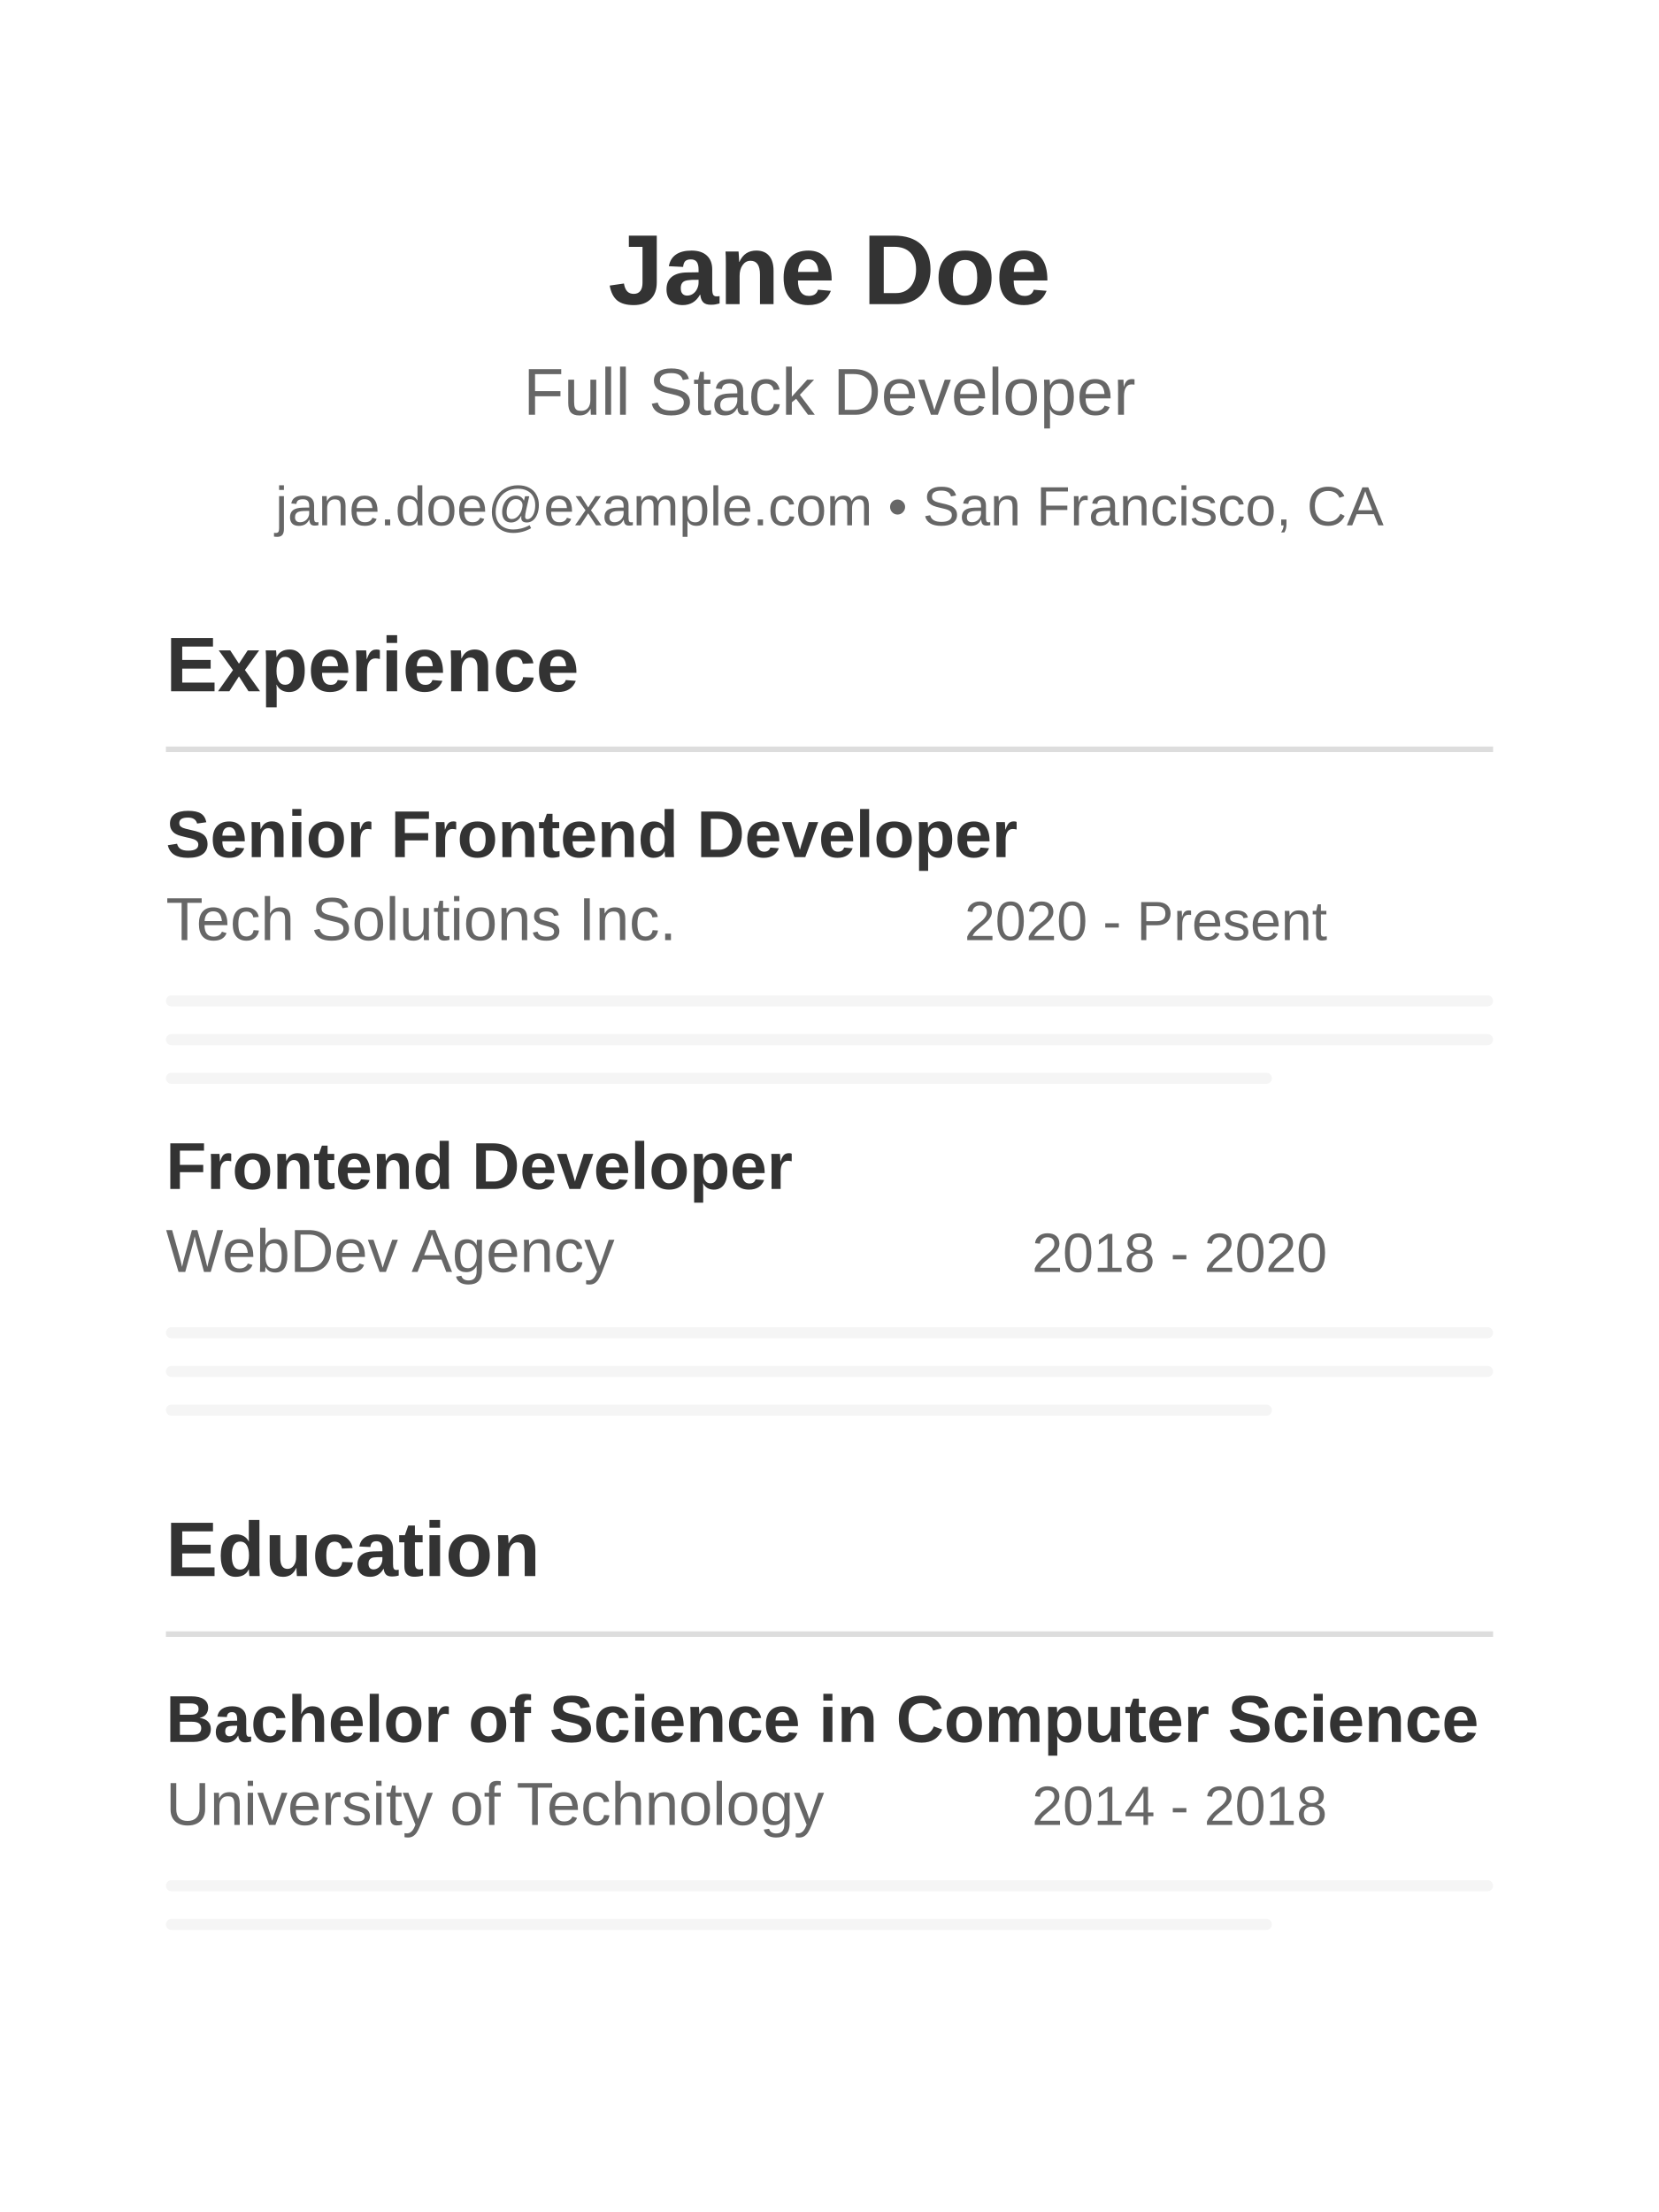
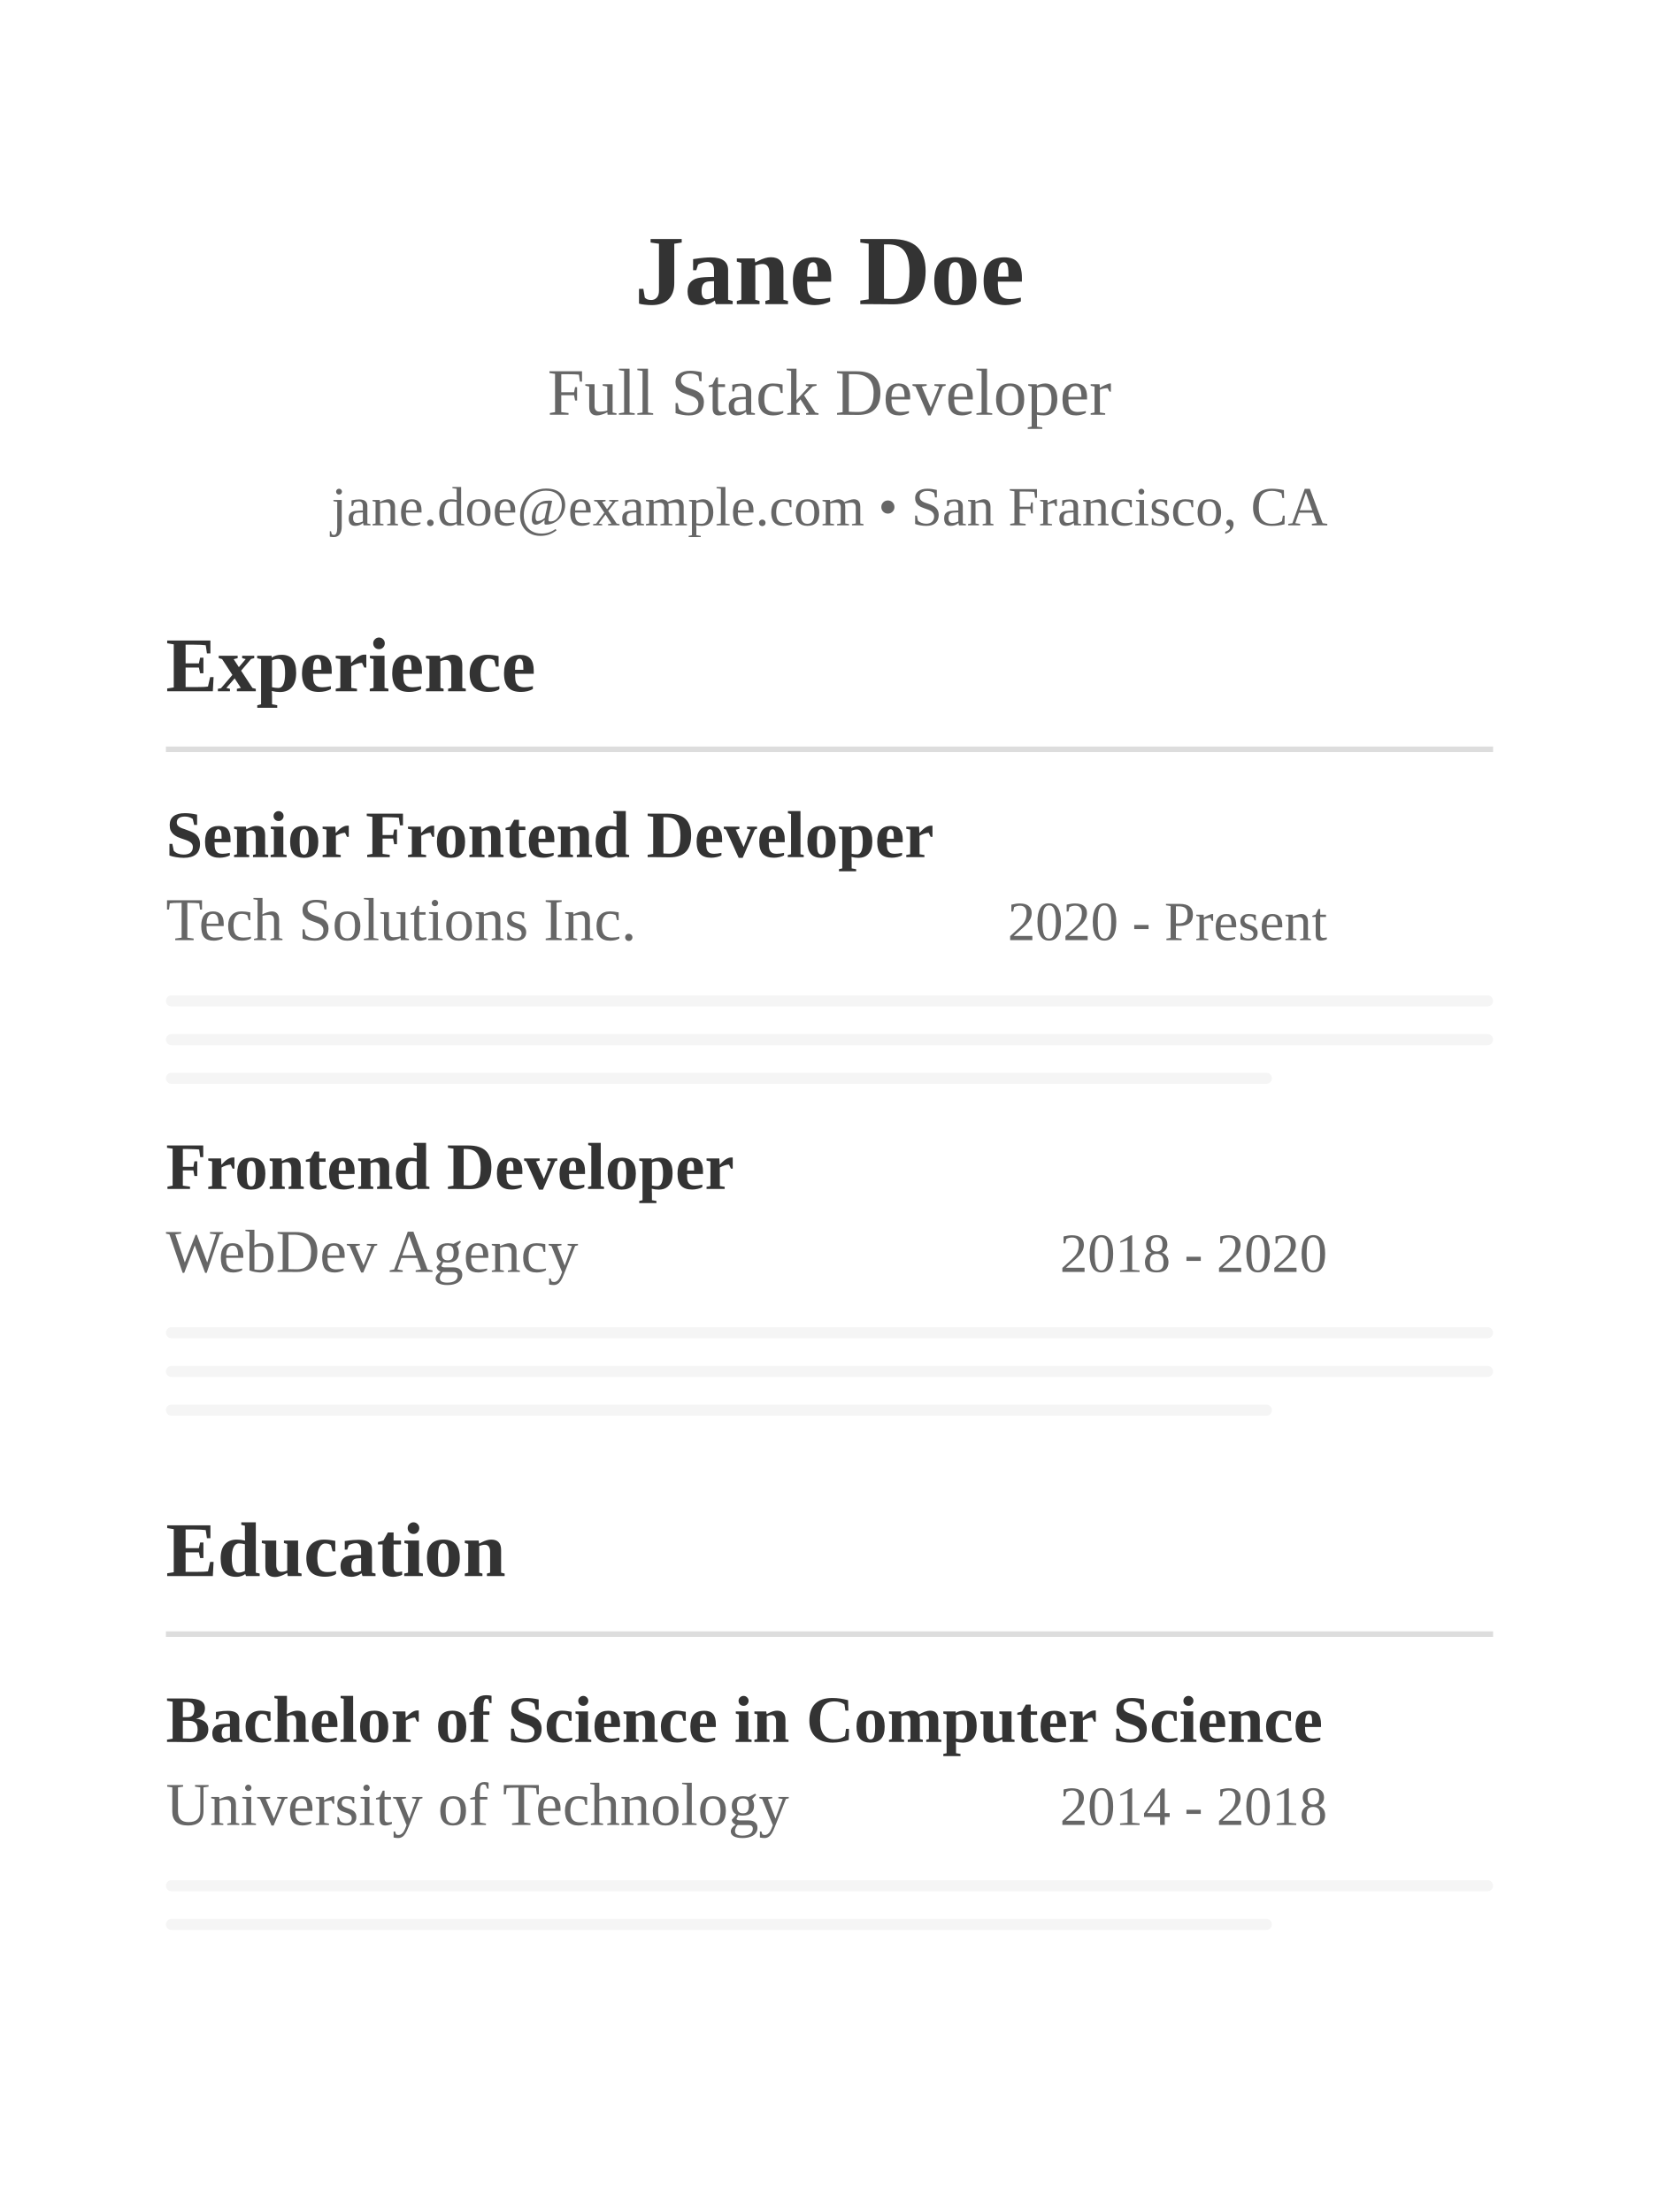
<svg xmlns="http://www.w3.org/2000/svg" width="300" height="400" viewBox="0 0 300 400" fill="none">
  <rect width="300" height="400" fill="#ffffff" />
  <rect x="30" y="30" width="240" height="60" rx="0" fill="#ffffff" />
-   <text x="150" y="55" font-family="Arial" font-size="18" font-weight="bold" fill="#333333" text-anchor="middle">Jane Doe</text>
-   <text x="150" y="75" font-family="Arial" font-size="12" fill="#666666" text-anchor="middle">Full Stack Developer</text>
-   <text x="150" y="95" font-family="Arial" font-size="10" fill="#666666" text-anchor="middle">jane.doe@example.com • San Francisco, CA</text>
-   <text x="30" y="125" font-family="Arial" font-size="14" font-weight="bold" fill="#333333">Experience</text>
+   <text x="150" y="55" font-family="Times New Roman, serif" font-size="18" font-weight="bold" fill="#333333" text-anchor="middle">Jane Doe</text>
+   <text x="150" y="75" font-family="Times New Roman, serif" font-size="12" fill="#666666" text-anchor="middle">Full Stack Developer</text>
+   <text x="150" y="95" font-family="Times New Roman, serif" font-size="10" fill="#666666" text-anchor="middle">jane.doe@example.com • San Francisco, CA</text>
+   <text x="30" y="125" font-family="Times New Roman, serif" font-size="14" font-weight="bold" fill="#333333">Experience</text>
  <rect x="30" y="135" width="240" height="1" fill="#dddddd" />
-   <text x="30" y="155" font-family="Arial" font-size="12" font-weight="bold" fill="#333333">Senior Frontend Developer</text>
-   <text x="30" y="170" font-family="Arial" font-size="11" fill="#666666">Tech Solutions Inc.</text>
-   <text x="240" y="170" font-family="Arial" font-size="10" fill="#666666" text-anchor="end">2020 - Present</text>
+   <text x="30" y="155" font-family="Times New Roman, serif" font-size="12" font-weight="bold" fill="#333333">Senior Frontend Developer</text>
+   <text x="30" y="170" font-family="Times New Roman, serif" font-size="11" fill="#666666">Tech Solutions Inc.</text>
+   <text x="240" y="170" font-family="Times New Roman, serif" font-size="10" fill="#666666" text-anchor="end">2020 - Present</text>
  <rect x="30" y="180" width="240" height="2" rx="1" fill="#f5f5f5" />
  <rect x="30" y="187" width="240" height="2" rx="1" fill="#f5f5f5" />
  <rect x="30" y="194" width="200" height="2" rx="1" fill="#f5f5f5" />
-   <text x="30" y="215" font-family="Arial" font-size="12" font-weight="bold" fill="#333333">Frontend Developer</text>
-   <text x="30" y="230" font-family="Arial" font-size="11" fill="#666666">WebDev Agency</text>
-   <text x="240" y="230" font-family="Arial" font-size="10" fill="#666666" text-anchor="end">2018 - 2020</text>
+   <text x="30" y="215" font-family="Times New Roman, serif" font-size="12" font-weight="bold" fill="#333333">Frontend Developer</text>
+   <text x="30" y="230" font-family="Times New Roman, serif" font-size="11" fill="#666666">WebDev Agency</text>
+   <text x="240" y="230" font-family="Times New Roman, serif" font-size="10" fill="#666666" text-anchor="end">2018 - 2020</text>
  <rect x="30" y="240" width="240" height="2" rx="1" fill="#f5f5f5" />
  <rect x="30" y="247" width="240" height="2" rx="1" fill="#f5f5f5" />
  <rect x="30" y="254" width="200" height="2" rx="1" fill="#f5f5f5" />
-   <text x="30" y="285" font-family="Arial" font-size="14" font-weight="bold" fill="#333333">Education</text>
+   <text x="30" y="285" font-family="Times New Roman, serif" font-size="14" font-weight="bold" fill="#333333">Education</text>
  <rect x="30" y="295" width="240" height="1" fill="#dddddd" />
-   <text x="30" y="315" font-family="Arial" font-size="12" font-weight="bold" fill="#333333">Bachelor of Science in Computer Science</text>
-   <text x="30" y="330" font-family="Arial" font-size="11" fill="#666666">University of Technology</text>
-   <text x="240" y="330" font-family="Arial" font-size="10" fill="#666666" text-anchor="end">2014 - 2018</text>
+   <text x="30" y="315" font-family="Times New Roman, serif" font-size="12" font-weight="bold" fill="#333333">Bachelor of Science in Computer Science</text>
+   <text x="30" y="330" font-family="Times New Roman, serif" font-size="11" fill="#666666">University of Technology</text>
+   <text x="240" y="330" font-family="Times New Roman, serif" font-size="10" fill="#666666" text-anchor="end">2014 - 2018</text>
  <rect x="30" y="340" width="240" height="2" rx="1" fill="#f5f5f5" />
  <rect x="30" y="347" width="200" height="2" rx="1" fill="#f5f5f5" />
</svg>
